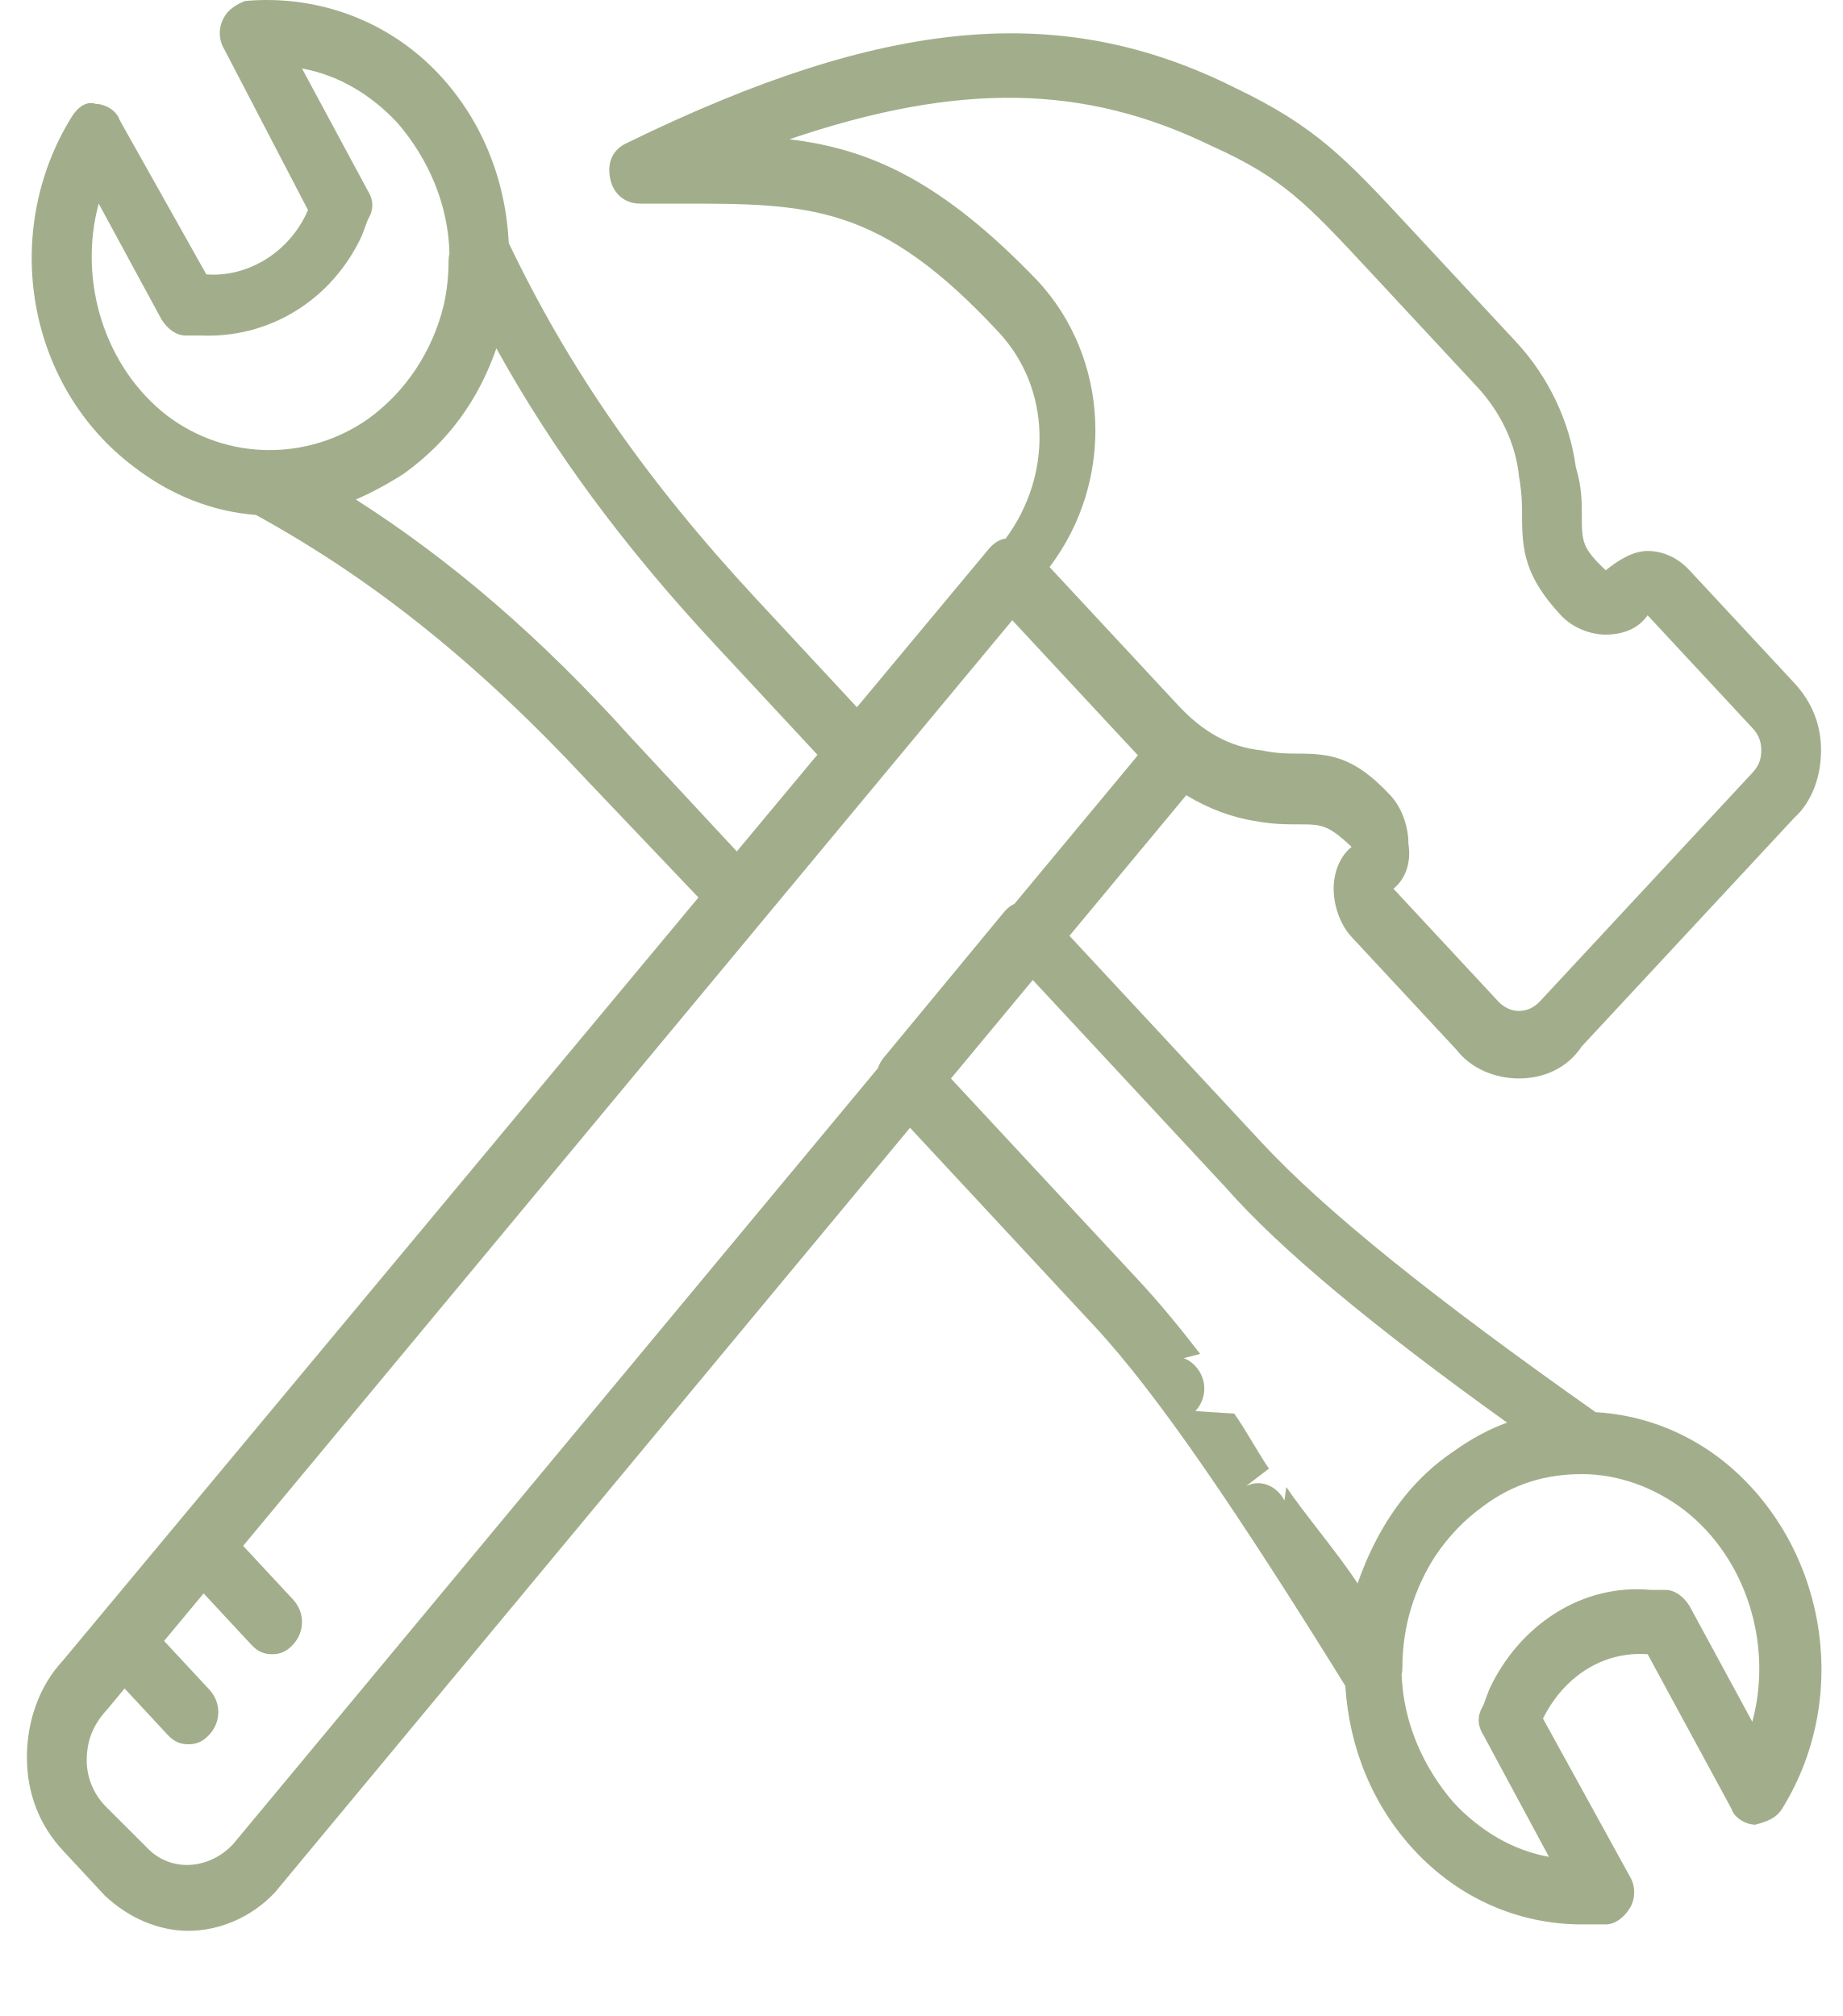
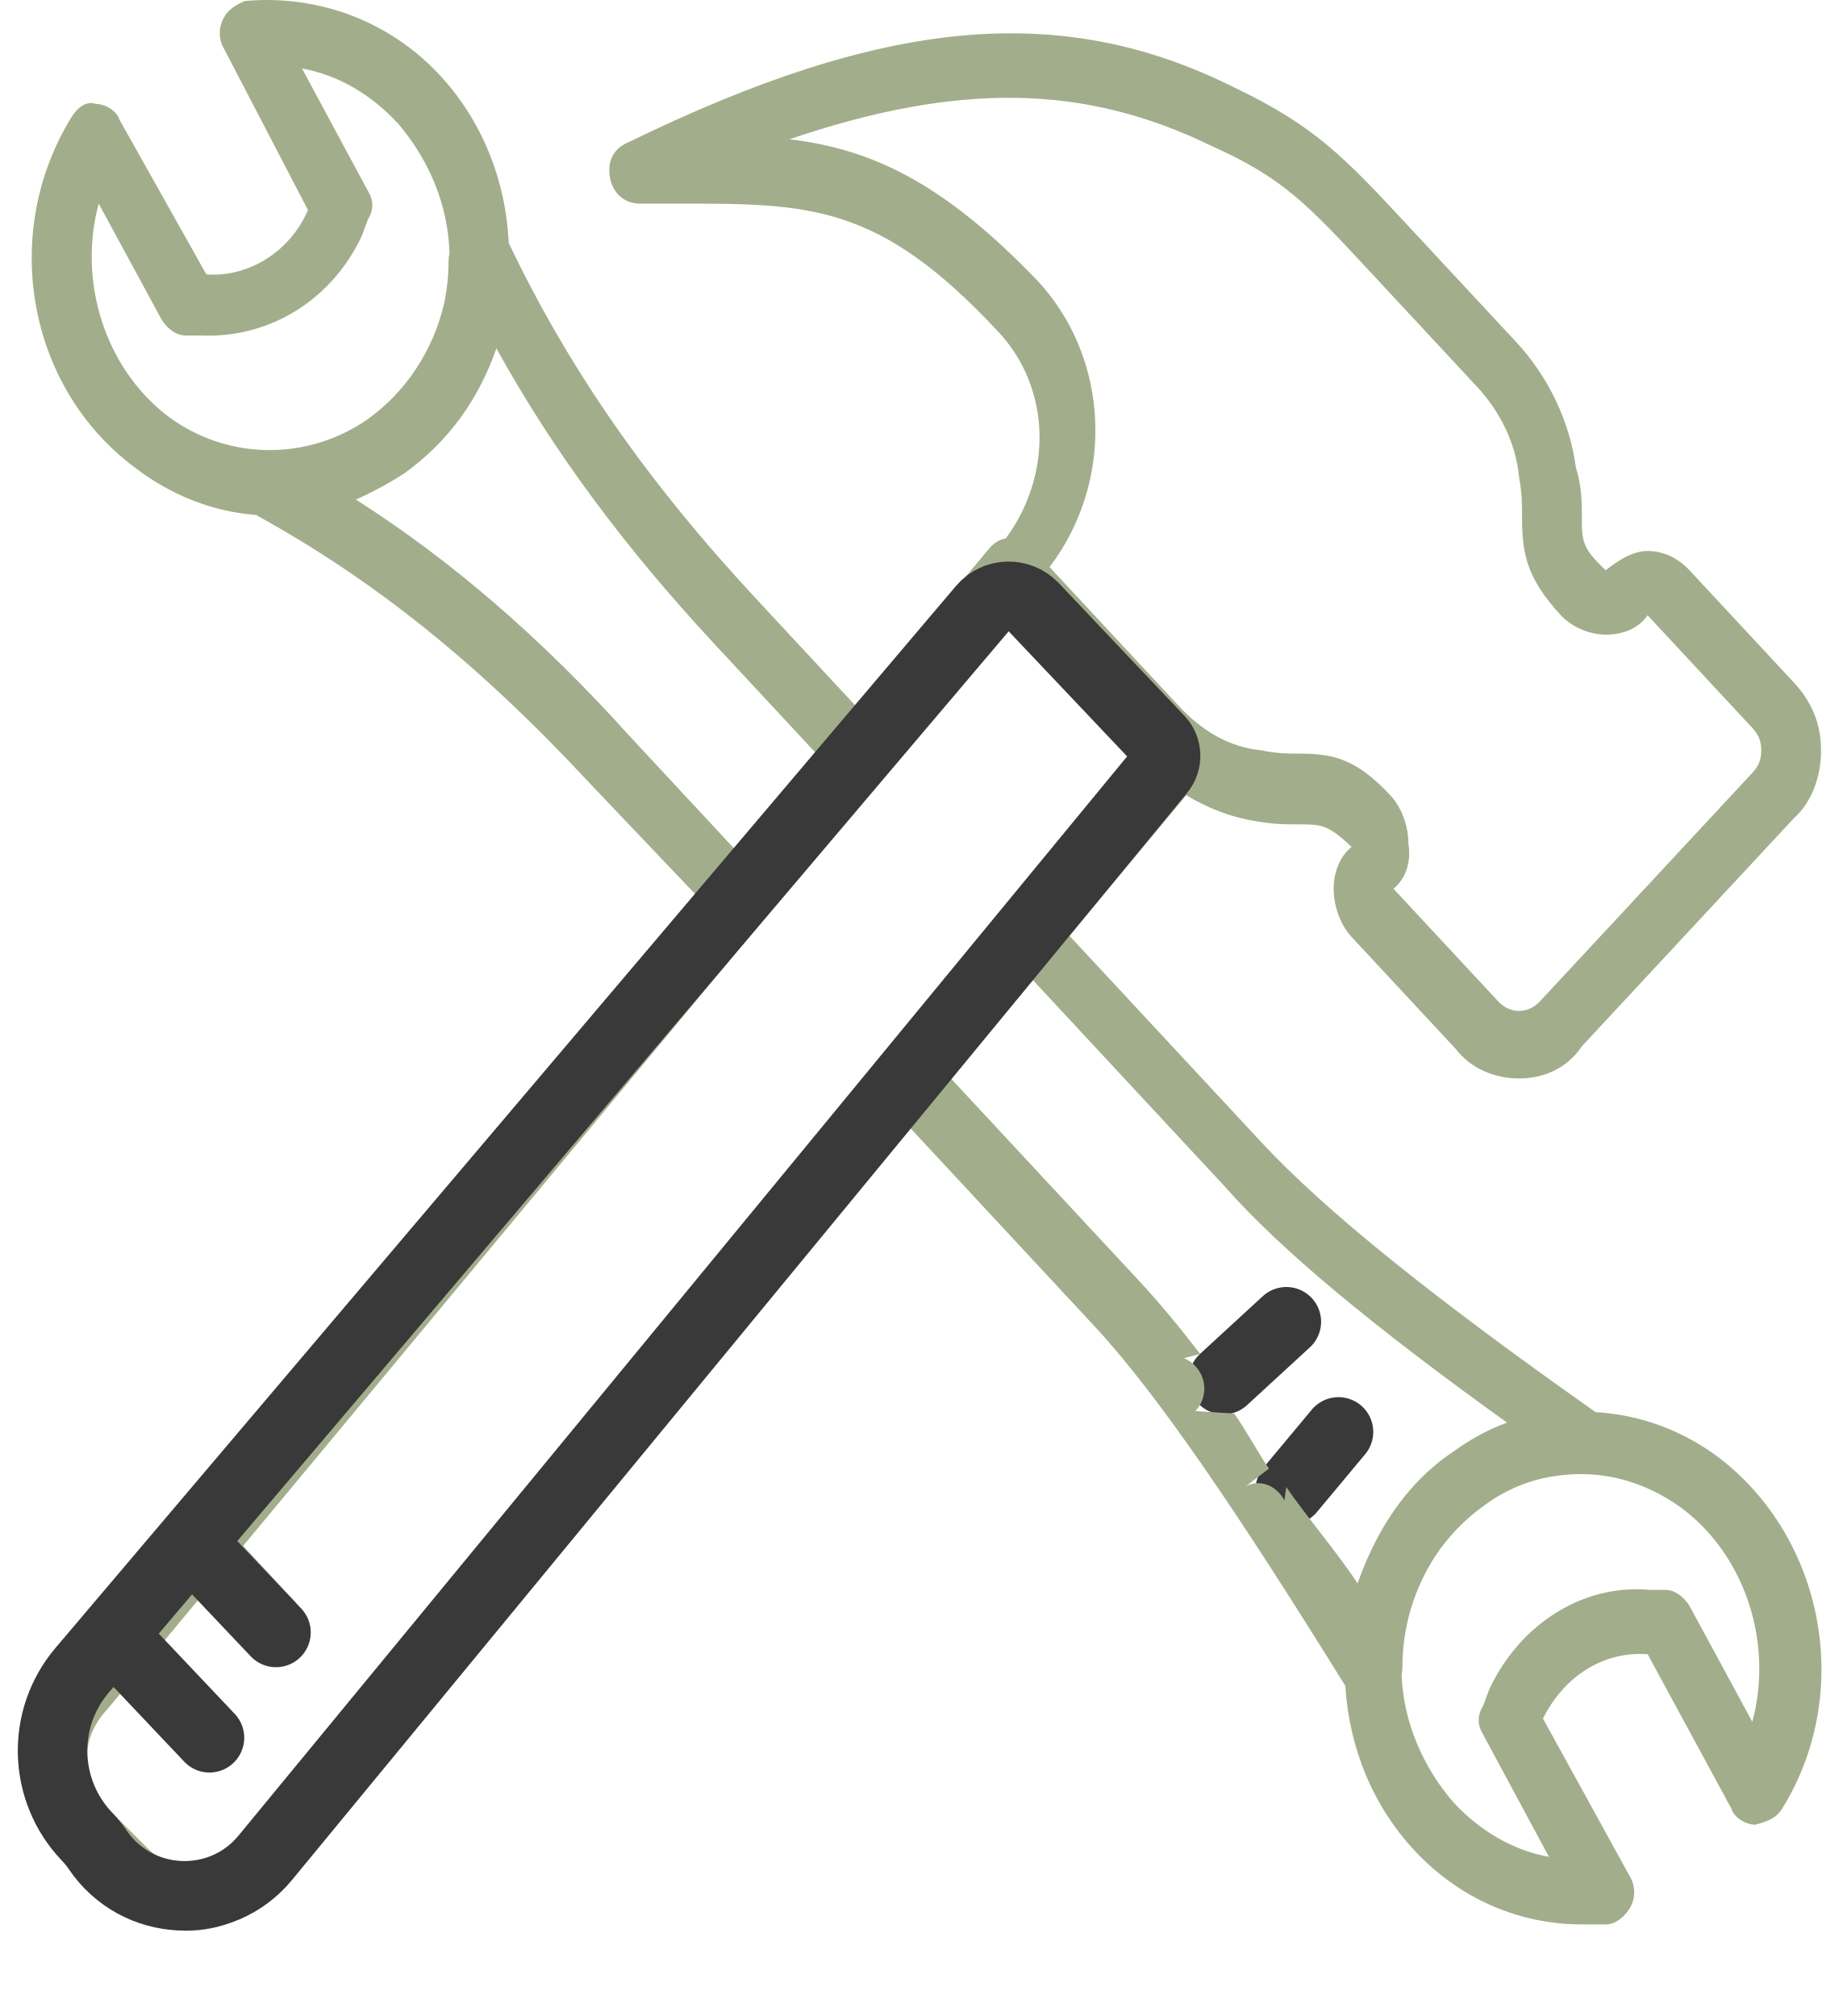
<svg xmlns="http://www.w3.org/2000/svg" width="53" height="58" viewBox="0 0 53 58" fill="none">
-   <path d="M37 38.027L35.192 39.69" stroke="$main" stroke-width="2" stroke-linecap="round" />
-   <path d="M38.5 41.196L37.114 42.859" stroke="$main" stroke-width="2" stroke-linecap="round" />
+   <path d="M37 38.027L35.192 39.69" stroke="#393939" stroke-width="2" stroke-linecap="round" />
+   <path d="M38.5 41.196L37.114 42.859" stroke="#393939" stroke-width="2" stroke-linecap="round" />
  <path d="M49.457 41.947C48.385 41.135 47.147 40.699 45.897 40.628C41.185 37.308 38.099 34.817 36.297 32.878L30.762 26.923L34.121 22.878C34.758 23.265 35.441 23.52 36.125 23.625C36.641 23.717 36.985 23.717 37.329 23.717C38.017 23.717 38.189 23.717 38.877 24.365C38.533 24.642 38.361 25.105 38.361 25.568C38.361 26.03 38.533 26.586 38.877 26.956L41.888 30.195C42.318 30.75 43.006 31.027 43.694 31.027C44.382 31.027 45.07 30.75 45.5 30.102L51.607 23.532C52.123 23.069 52.381 22.329 52.381 21.589C52.381 20.848 52.123 20.201 51.607 19.645L48.597 16.407C48.253 16.037 47.823 15.851 47.392 15.851C46.962 15.851 46.532 16.129 46.188 16.407C45.5 15.759 45.5 15.574 45.5 14.833C45.5 14.463 45.5 14.001 45.328 13.445C45.156 12.15 44.554 10.854 43.608 9.836L40.511 6.505C38.705 4.562 37.845 3.637 35.523 2.526C30.534 0.028 25.46 0.49 18.063 4.099C17.633 4.284 17.46 4.654 17.547 5.117C17.633 5.58 17.977 5.858 18.407 5.858H19.525C23.309 5.858 25.287 5.858 28.728 9.559C30.234 11.18 30.278 13.665 28.928 15.493C28.746 15.523 28.608 15.611 28.47 15.759L24.649 20.347L21.761 17.239C18.587 13.824 16.354 10.593 14.635 6.995C14.545 5.174 13.866 3.471 12.644 2.156C11.182 0.583 9.117 -0.157 7.053 0.028C6.795 0.12 6.537 0.305 6.451 0.491C6.279 0.768 6.279 1.138 6.451 1.416L8.859 6.043C8.343 7.246 7.139 7.986 5.935 7.894L3.441 3.452C3.355 3.174 3.011 2.989 2.753 2.989C2.495 2.896 2.237 3.081 2.064 3.359C0 6.69 0.774 11.132 3.871 13.445C4.938 14.265 6.139 14.721 7.357 14.815C7.37 14.821 7.383 14.828 7.397 14.834C10.752 16.684 13.762 19.09 16.944 22.514L20.09 25.821L1.807 47.777C1.118 48.517 0.774 49.535 0.774 50.553C0.774 51.571 1.118 52.496 1.807 53.236L3.011 54.532C3.699 55.18 4.559 55.55 5.419 55.55C6.279 55.55 7.225 55.18 7.913 54.439L26.176 32.446L31.48 38.153C33.285 40.094 35.605 43.514 38.697 48.503C38.808 50.284 39.485 51.947 40.684 53.236C41.974 54.624 43.694 55.365 45.5 55.365C45.758 55.365 46.016 55.365 46.188 55.365C46.447 55.365 46.705 55.18 46.877 54.902C47.049 54.624 47.049 54.254 46.877 53.977L44.382 49.442C44.984 48.239 46.102 47.499 47.393 47.592L49.801 52.033C49.887 52.311 50.231 52.496 50.489 52.496C50.833 52.404 51.091 52.311 51.263 52.033C53.327 48.702 52.467 44.26 49.457 41.947ZM29.846 8.079C27.094 5.21 25.03 4.285 22.707 4.007C27.61 2.341 31.222 2.434 34.835 4.192C36.899 5.117 37.587 5.858 39.394 7.801L42.49 11.132C43.178 11.873 43.608 12.798 43.694 13.723C43.78 14.186 43.78 14.556 43.78 14.834C43.78 15.852 43.866 16.592 44.898 17.702C45.242 18.072 45.758 18.258 46.188 18.258C46.704 18.258 47.135 18.072 47.392 17.702L50.403 20.941C50.575 21.126 50.661 21.311 50.661 21.589C50.661 21.866 50.575 22.052 50.403 22.236L44.296 28.807C43.952 29.177 43.436 29.177 43.092 28.807L40.081 25.568C40.425 25.29 40.598 24.828 40.512 24.272C40.512 23.809 40.34 23.254 39.995 22.884C38.963 21.774 38.275 21.681 37.329 21.681C37.071 21.681 36.727 21.681 36.297 21.589C35.351 21.496 34.577 21.034 33.889 20.293L30.19 16.314C32.083 13.816 31.91 10.299 29.846 8.079ZM2.839 5.858L4.645 9.189C4.817 9.467 5.075 9.652 5.333 9.652H5.763C7.741 9.744 9.548 8.634 10.408 6.783L10.58 6.32C10.752 6.043 10.752 5.765 10.58 5.488L8.687 1.971C9.72 2.156 10.666 2.711 11.44 3.544C12.327 4.578 12.894 5.885 12.928 7.289C12.911 7.36 12.902 7.437 12.902 7.523C12.902 7.952 12.854 8.37 12.765 8.773C12.441 10.113 11.662 11.281 10.58 12.058C8.859 13.261 6.537 13.261 4.817 11.965C3.011 10.577 2.237 8.079 2.839 5.858ZM18.149 21.219C15.568 18.35 12.988 16.129 10.236 14.371C10.666 14.186 11.182 13.908 11.612 13.631C12.902 12.705 13.762 11.502 14.278 10.022C15.912 12.983 17.977 15.759 20.557 18.535L23.511 21.713L21.194 24.495L18.149 21.219ZM6.709 53.051C6.021 53.791 4.903 53.884 4.215 53.144L3.011 51.941C2.667 51.571 2.495 51.108 2.495 50.645C2.495 50.09 2.667 49.627 3.097 49.165L3.584 48.578L4.817 49.905C4.989 50.09 5.161 50.183 5.419 50.183C5.677 50.183 5.849 50.09 6.021 49.905C6.365 49.535 6.365 48.98 6.021 48.609L4.72 47.21L5.857 45.842L7.225 47.314C7.397 47.499 7.569 47.592 7.827 47.592C8.085 47.592 8.257 47.499 8.429 47.314C8.773 46.944 8.773 46.389 8.429 46.018L6.994 44.474L29.117 17.844L32.73 21.73L29.18 26.003C29.079 26.049 28.989 26.119 28.9 26.216L25.46 30.38C25.361 30.485 25.292 30.607 25.25 30.734L6.709 53.051ZM27.353 31.029L29.707 28.194L35.265 34.174C36.813 35.932 39.479 38.153 43.35 40.929C42.834 41.114 42.318 41.392 41.802 41.762C40.735 42.479 39.979 43.475 39.452 44.577C39.444 44.593 39.437 44.609 39.43 44.624C39.398 44.691 39.368 44.757 39.338 44.824C39.296 44.919 39.255 45.015 39.217 45.112C39.191 45.178 39.164 45.243 39.139 45.309C39.136 45.319 39.132 45.328 39.129 45.338C39.102 45.41 39.075 45.483 39.049 45.556C38.561 44.785 37.452 43.466 37 42.78L36.791 44.245C37.135 43.874 37.135 43.319 36.791 42.949C36.447 42.579 35.931 42.579 35.587 42.949L36.5 42.252C36.143 41.73 35.833 41.13 35.5 40.668L34.383 40.597C34.727 40.227 34.727 39.672 34.383 39.302C34.039 38.931 33.523 38.931 33.179 39.302L34.522 38.952C33.89 38.132 33.307 37.434 32.771 36.857L27.353 31.029ZM50.403 49.535L48.597 46.203C48.425 45.926 48.166 45.741 47.908 45.741H47.478C45.5 45.556 43.694 46.759 42.834 48.609L42.662 49.072C42.49 49.35 42.49 49.627 42.662 49.905L44.554 53.421C43.522 53.236 42.576 52.681 41.802 51.848C40.932 50.834 40.369 49.557 40.316 48.183C40.331 48.115 40.339 48.043 40.339 47.962C40.339 46.789 40.685 45.692 41.288 44.762C41.659 44.208 42.122 43.722 42.662 43.335C43.522 42.687 44.468 42.41 45.5 42.41C46.532 42.41 47.564 42.78 48.424 43.428C50.231 44.815 51.005 47.314 50.403 49.535Z" fill="#A2AE8B" />
-   <path d="M7.632 53.446L33.373 22.178C33.59 21.913 33.577 21.528 33.341 21.279L29.73 17.465C29.326 17.038 28.641 17.056 28.262 17.503L2.359 48.057C1.18 49.447 1.238 51.503 2.493 52.829L2.522 52.859C2.626 52.969 2.721 53.088 2.806 53.213C3.936 54.884 6.353 55 7.632 53.446Z" stroke="$main" stroke-width="2" />
-   <path d="M7.938 46.965L5.547 44.44" stroke="$main" stroke-width="2" stroke-linecap="round" />
-   <path d="M6.025 49.995L3.635 47.469" stroke="$main" stroke-width="2" stroke-linecap="round" />
+   <path d="M7.632 53.446L33.373 22.178C33.59 21.913 33.577 21.528 33.341 21.279L29.73 17.465C29.326 17.038 28.641 17.056 28.262 17.503L2.359 48.057C1.18 49.447 1.238 51.503 2.493 52.829L2.522 52.859C2.626 52.969 2.721 53.088 2.806 53.213C3.936 54.884 6.353 55 7.632 53.446Z" stroke="#393939" stroke-width="2" />
+   <path d="M7.938 46.965L5.547 44.44" stroke="#393939" stroke-width="2" stroke-linecap="round" />
+   <path d="M6.025 49.995L3.635 47.469" stroke="#393939" stroke-width="2" stroke-linecap="round" />
</svg>
